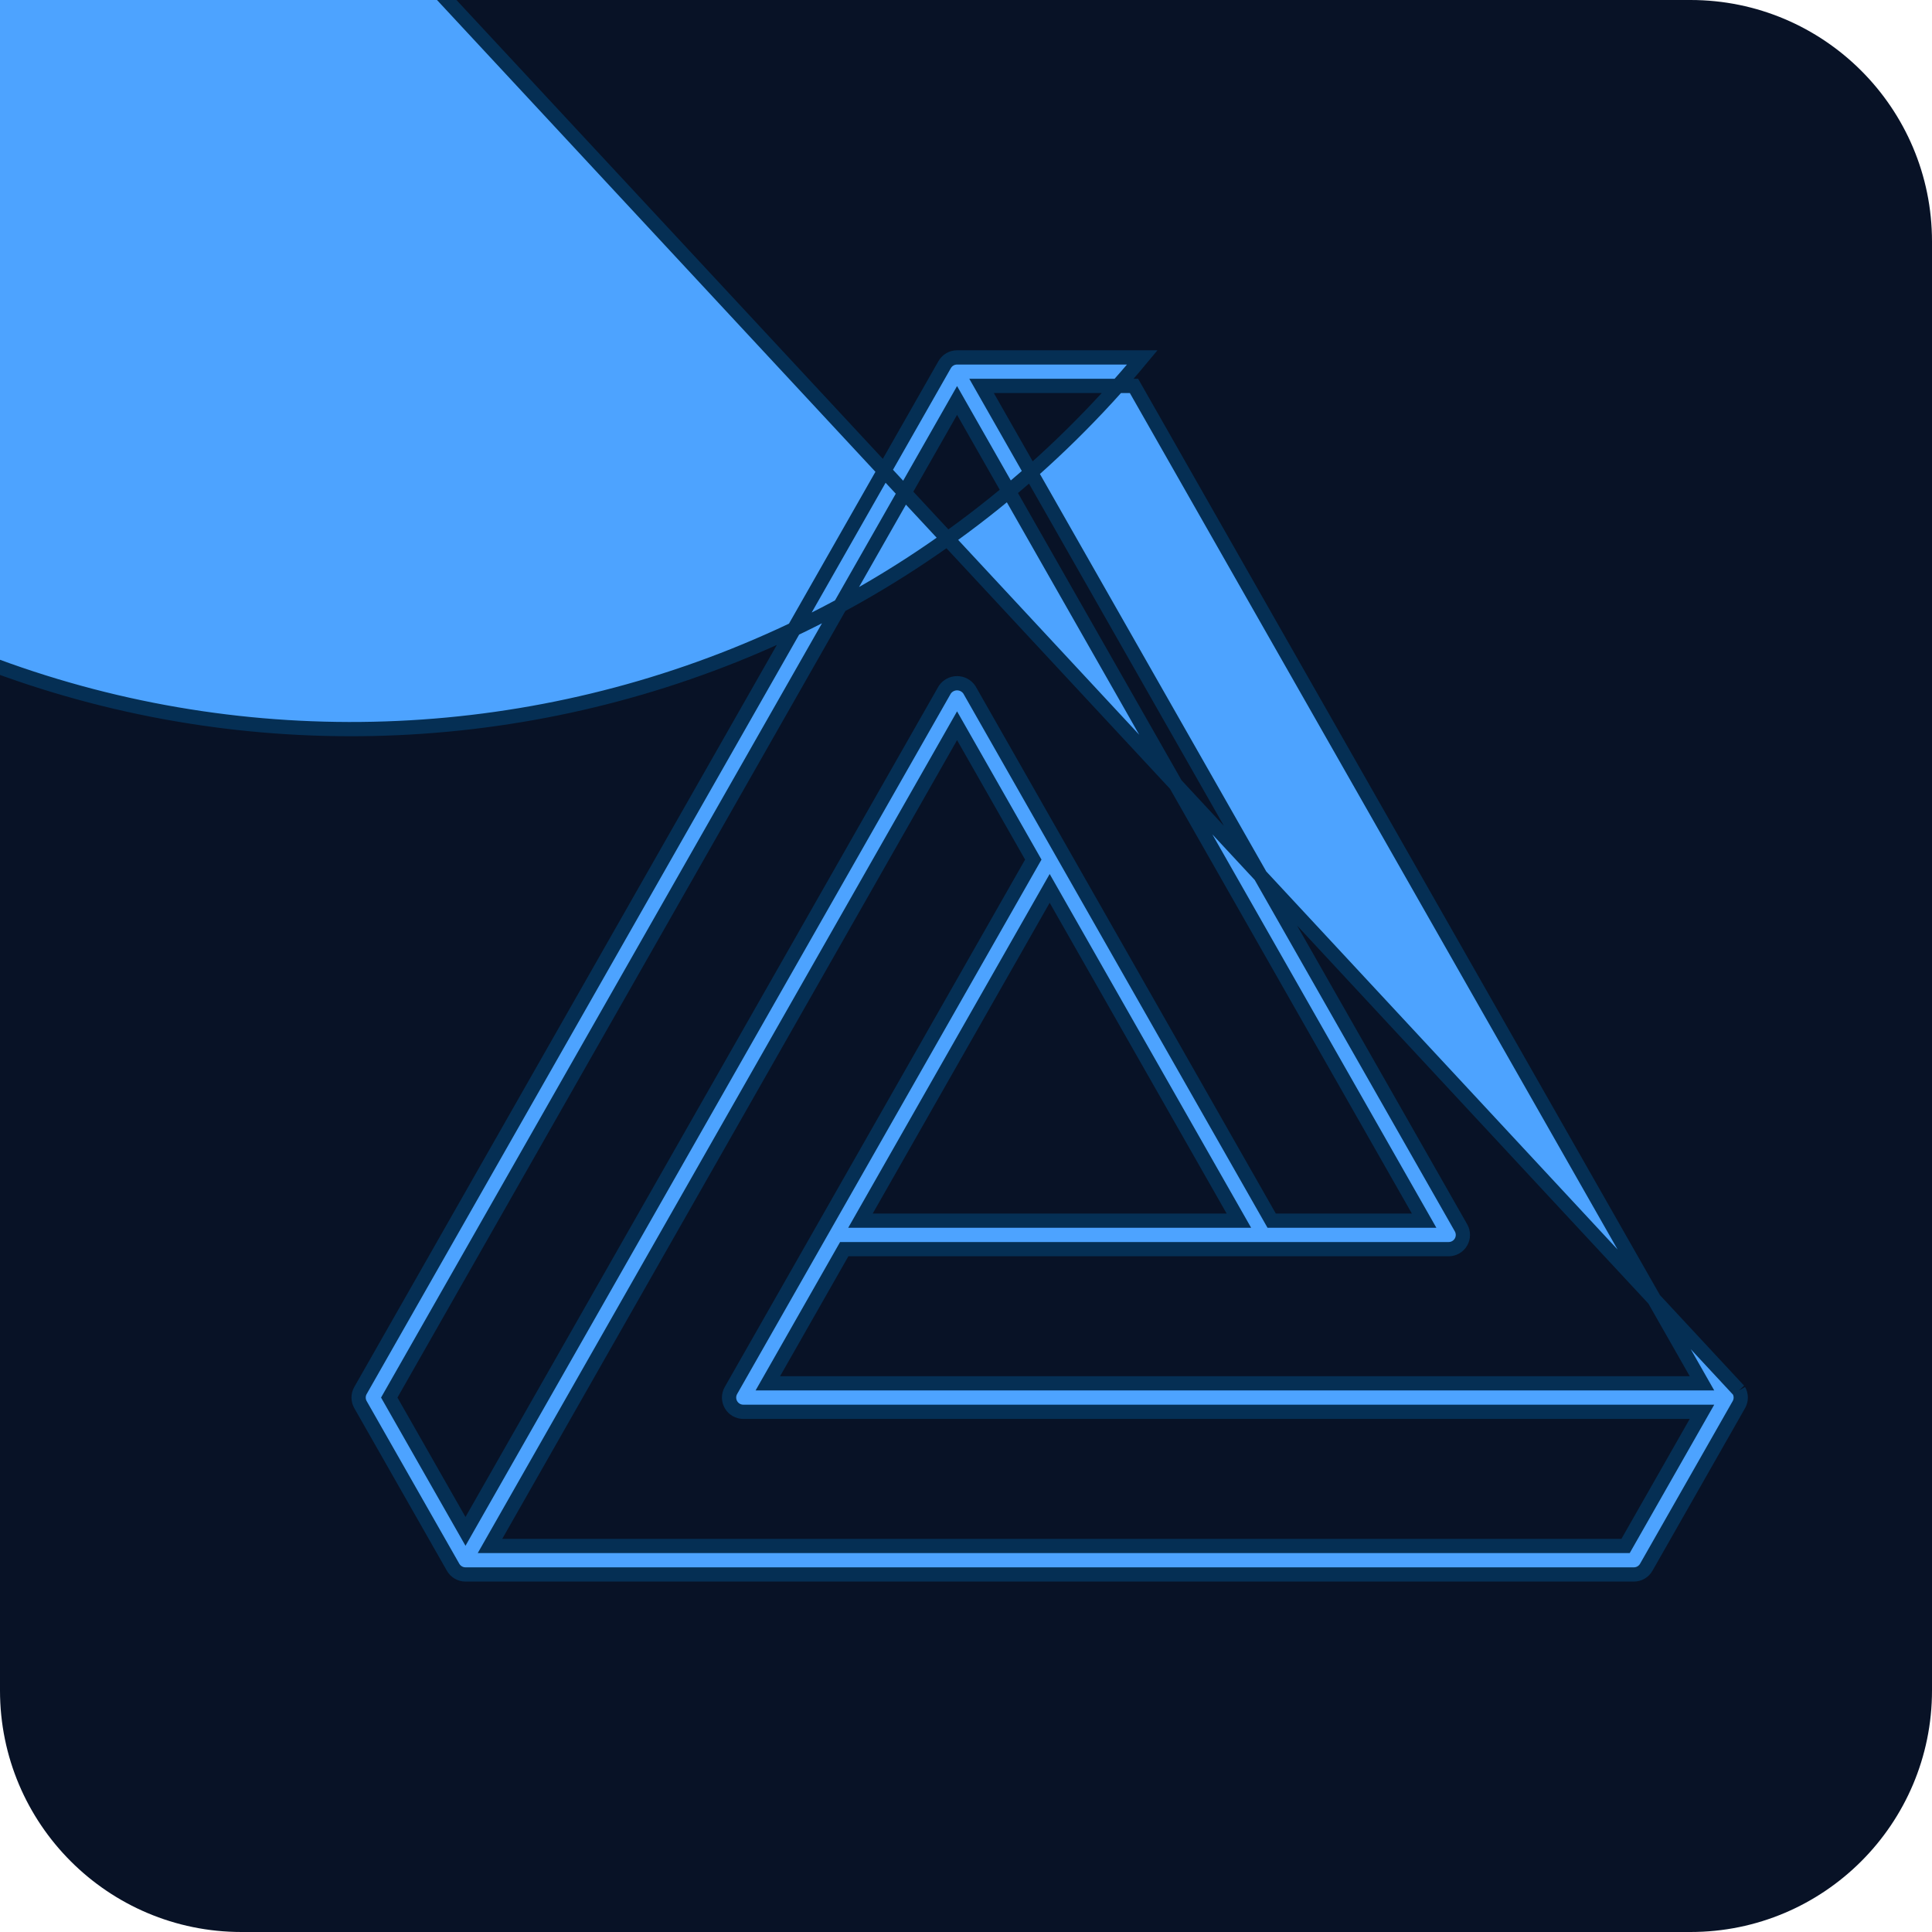
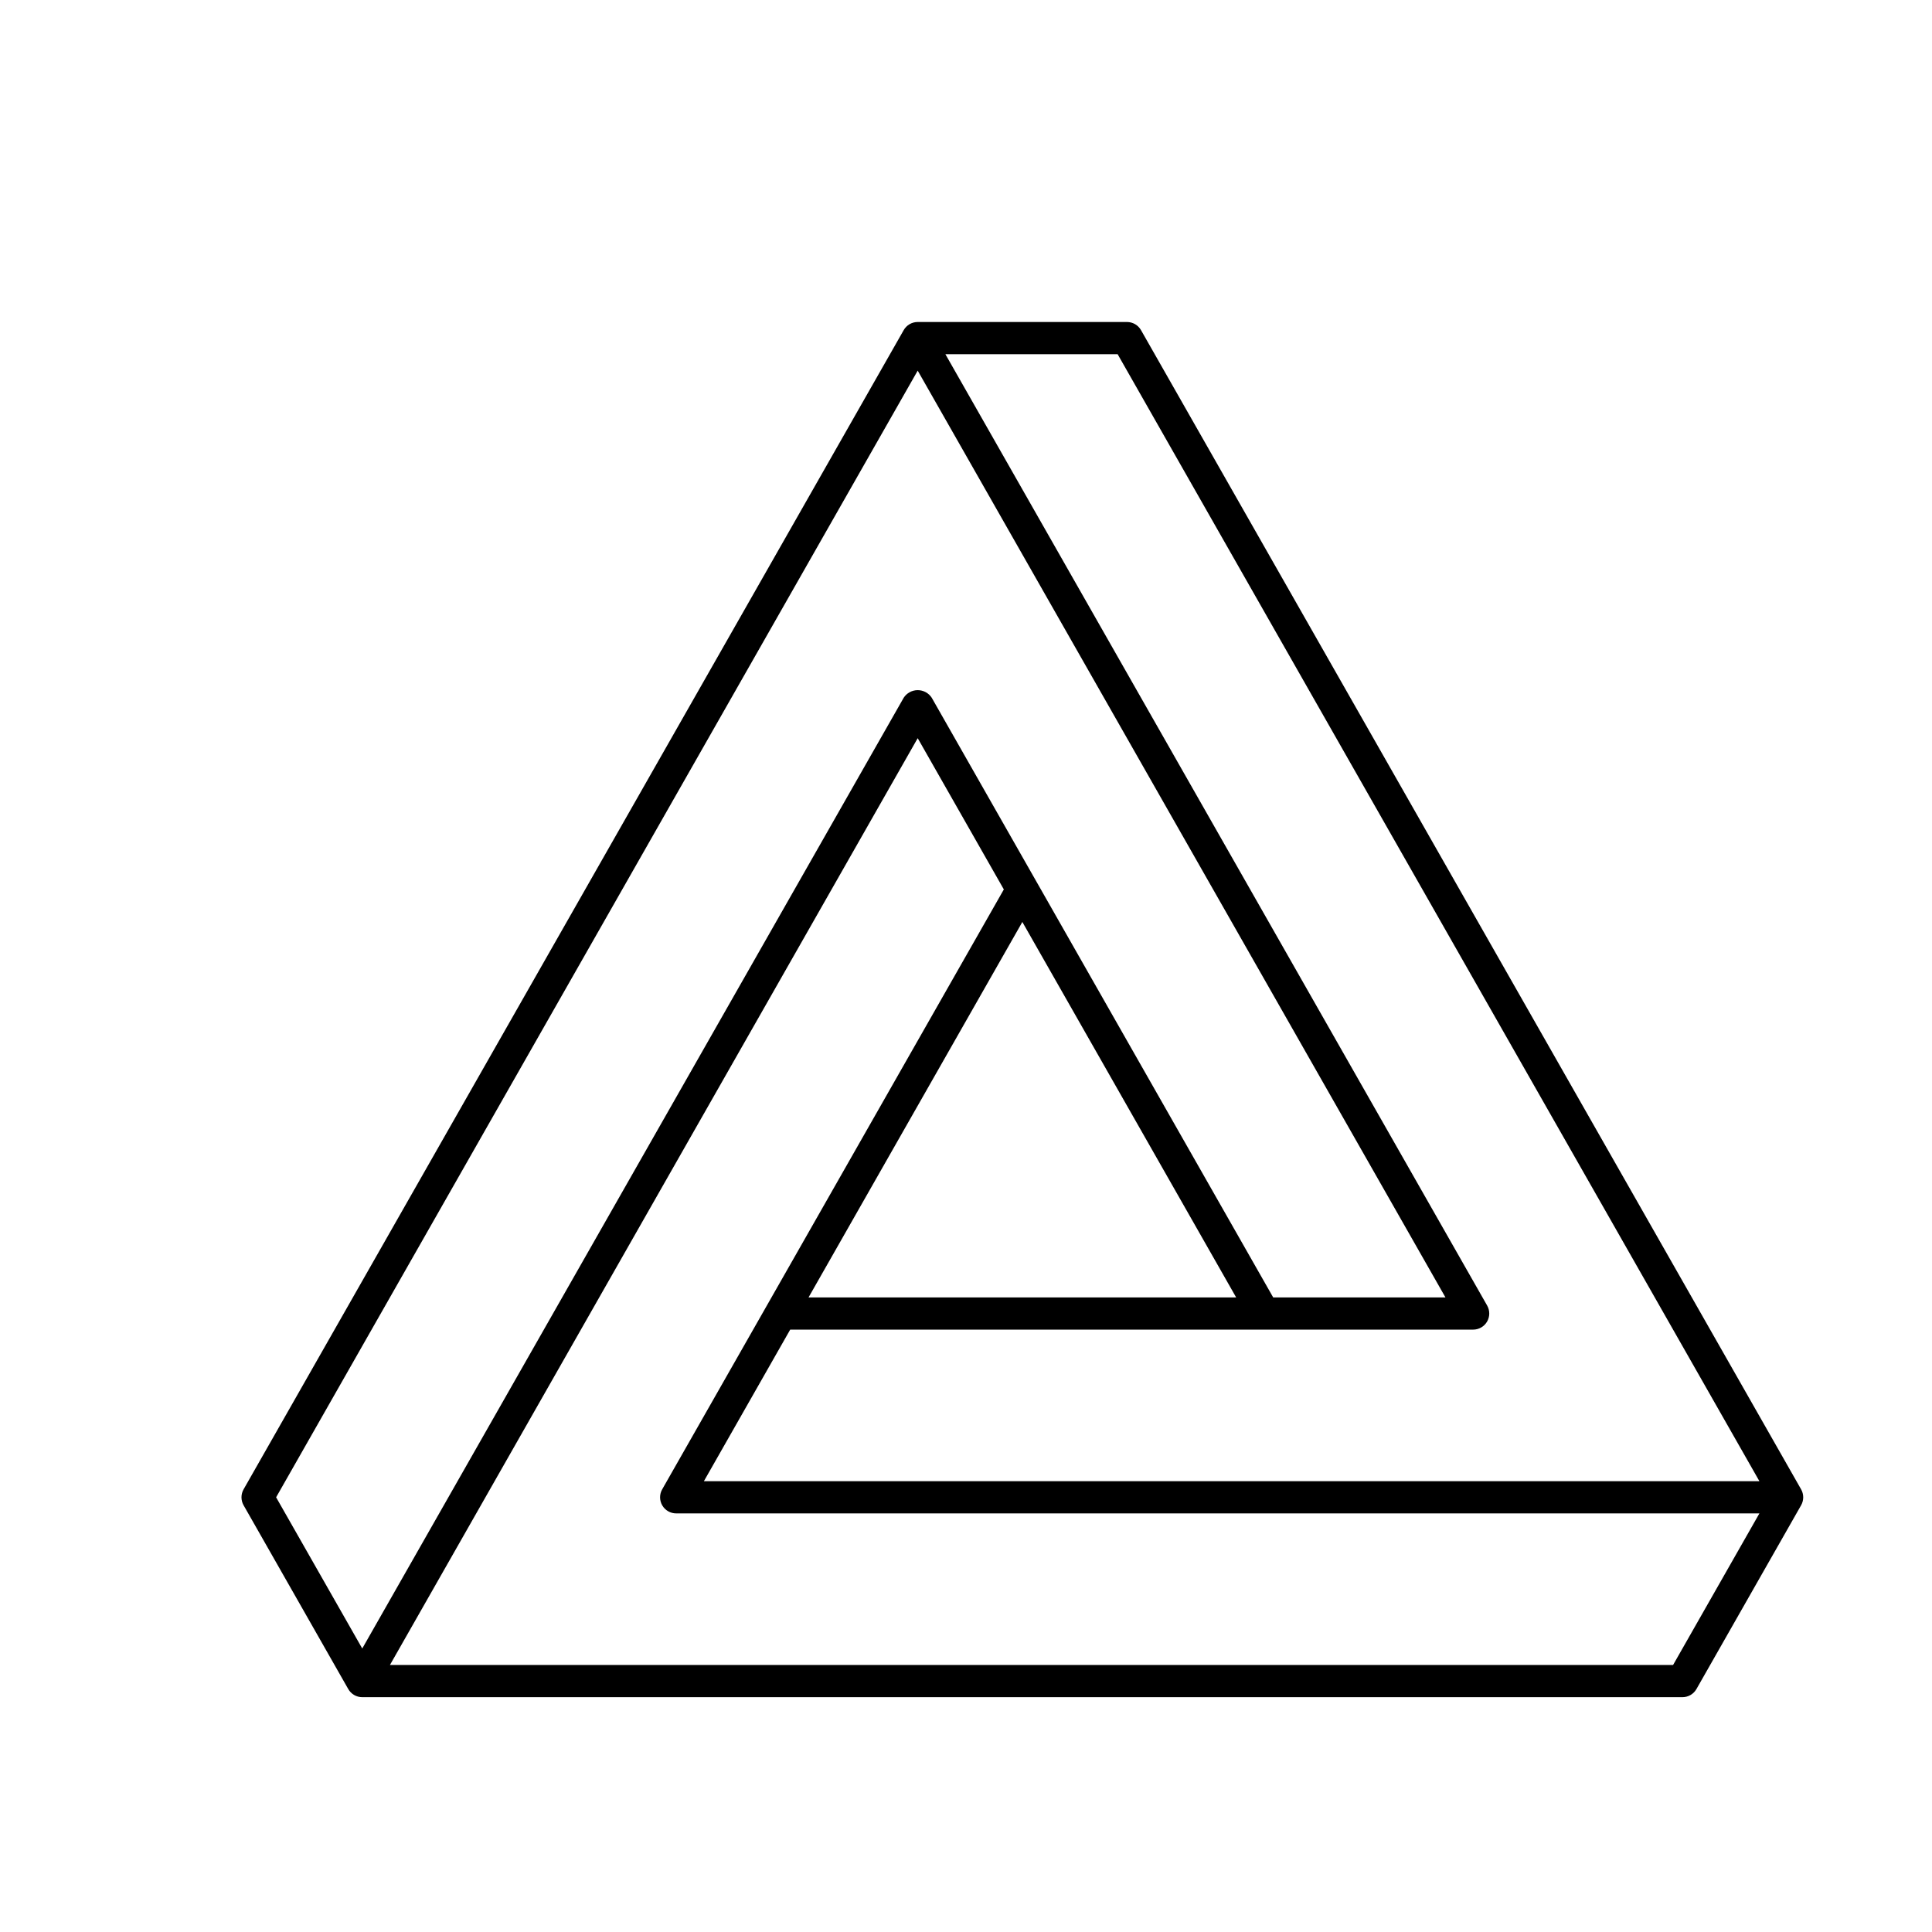
- <svg xmlns="http://www.w3.org/2000/svg" viewBox="0 0 160 160">
-   <rect width="160" height="160" rx="20" fill="#081226" />
-   <path d="M111.87 92.505-41-72A1 1 0 0 0 70 20H57a1 1 0 0 0-.87.505l-41 72a1 1 0 0 0 0 .99l6.5 11.414a1 1 0 0 0 .87.506h82a1 1 0 0 0 .87-.506l6.5-11.414a1 1 0 0 0 0-.99M109.28 92H43.72l5.361-9.415H91.5a1 1 0 0 0 .87-1.494L58.72 22h10.698ZM63.5 57.265l13.28 23.32H50.22ZM17.15 93 57 23.021l32.78 57.564h-10.7l-21.21-37.25a1.04 1.04 0 0 0-1.738 0L22.5 102.392Zm86.768 10.415H24.22L57 45.85l5.35 9.394-21.22 37.261A1 1 0 0 0 42 94h67.28Z" fill="#4da3ff" stroke="#052f54" transform="matrix(1.18 0 0 1.18 12 6)" />
+ <svg xmlns="http://www.w3.org/2000/svg" data-name="Camada 1" viewBox="0 0 120 120">
+   <path d="m111.87 92.505-41-72A1 1 0 0 0 70 20H57a1 1 0 0 0-.87.505l-41 72a1 1 0 0 0 0 .99l6.5 11.414a1 1 0 0 0 .87.506h82a1 1 0 0 0 .87-.506l6.5-11.414a1 1 0 0 0 0-.99M109.28 92H43.72l5.361-9.415H91.5a1 1 0 0 0 .87-1.494L58.72 22h10.698ZM63.5 57.265l13.28 23.32H50.22ZM17.15 93 57 23.021l32.78 57.564h-10.7l-21.21-37.25a1.04 1.04 0 0 0-1.738 0L22.5 102.392Zm86.768 10.415H24.22L57 45.85l5.35 9.394-21.22 37.261A1 1 0 0 0 42 94h67.28Z" />
</svg>
